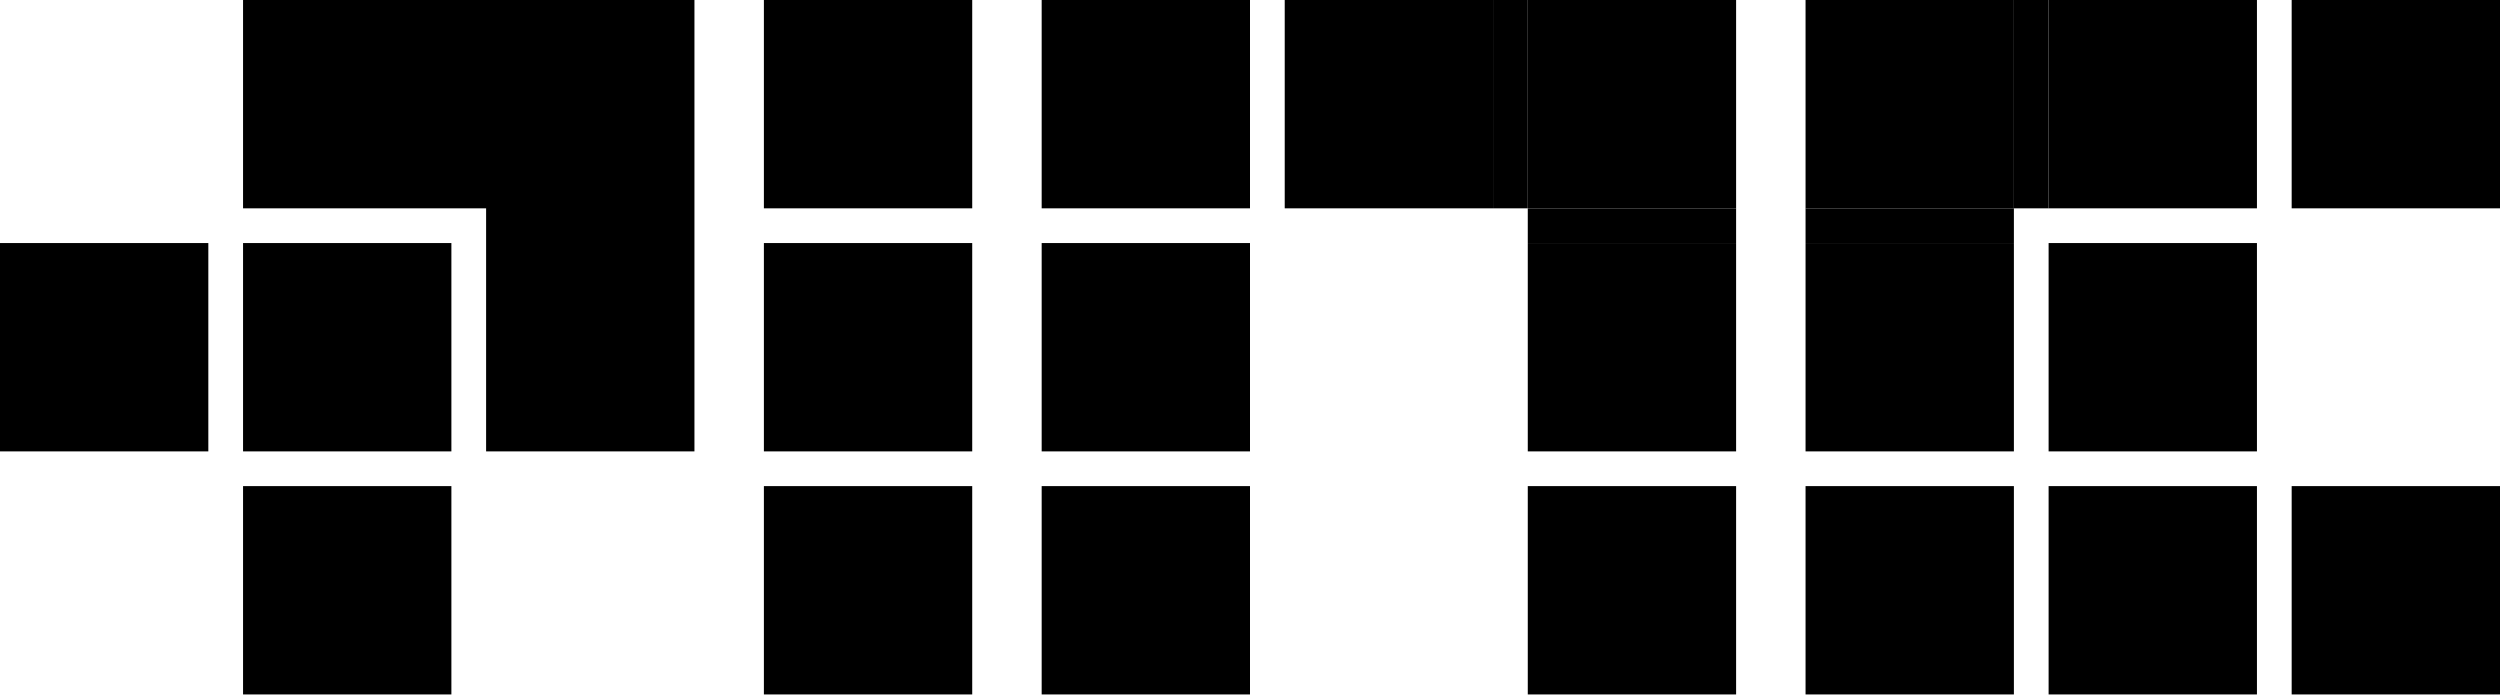
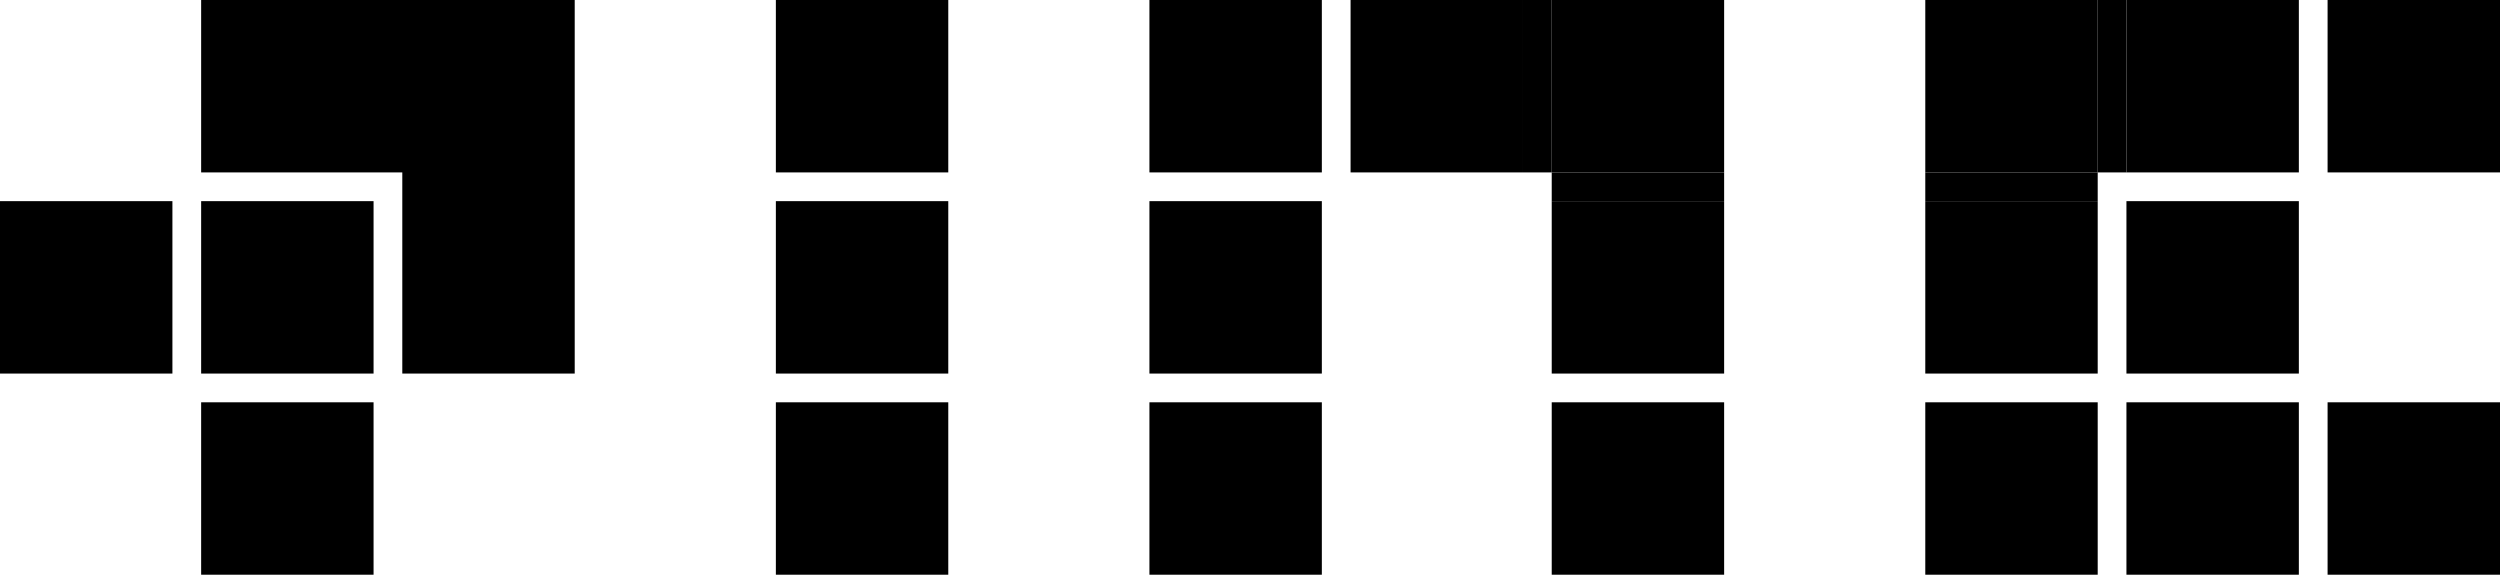
- <svg xmlns="http://www.w3.org/2000/svg" viewBox="0 0 2880 800" width="2880" height="800" fill="none" role="img" aria-label="PINE">
+ <svg xmlns="http://www.w3.org/2000/svg" viewBox="0 0 3480 800" width="3480" height="800" fill="none" role="img" aria-label="PINE">
  <rect x="280" y="560" width="240" height="240" fill="black" />
  <rect x="280" y="280" width="240" height="240" fill="black" />
  <rect x="0" y="280" width="240" height="240" fill="black" />
  <path fill-rule="evenodd" clip-rule="evenodd" transform="translate(0 0)" d="M560 0H280V240H560V520H800V0H560Z" fill="black" />
-   <rect x="880" y="0" width="240" height="240" fill="black" />
-   <rect x="880" y="280" width="240" height="240" fill="black" />
-   <rect x="880" y="560" width="240" height="240" fill="black" />
-   <rect x="1200" y="0" width="240" height="240" fill="black" />
-   <rect x="1200" y="280" width="240" height="240" fill="black" />
-   <rect x="1200" y="560" width="240" height="240" fill="black" />
-   <rect x="1760" y="560" width="240" height="240" fill="black" />
-   <rect x="1480" y="0" width="240" height="240" fill="black" />
-   <rect x="1720" y="0" width="40" height="240" fill="black" />
-   <rect x="1760" y="0" width="240" height="240" fill="black" />
-   <rect x="1760" y="240" width="240" height="40" fill="black" />
-   <rect x="1760" y="280" width="240" height="240" fill="black" />
-   <rect x="2640" y="0" width="240" height="240" fill="black" />
-   <rect x="2360" y="280" width="240" height="240" fill="black" />
-   <rect x="2080" y="560" width="240" height="240" fill="black" />
-   <rect x="2360" y="560" width="240" height="240" fill="black" />
-   <rect x="2640" y="560" width="240" height="240" fill="black" />
-   <rect x="2080" y="0" width="240" height="240" fill="black" />
-   <rect x="2320" y="0" width="40" height="240" fill="black" />
-   <rect x="2080" y="240" width="240" height="40" fill="black" />
-   <rect x="2360" y="0" width="240" height="240" fill="black" />
-   <rect x="2080" y="280" width="240" height="240" fill="black" />
+   <rect x="1080" y="0" width="240" height="240" fill="black" />
+   <rect x="1080" y="280" width="240" height="240" fill="black" />
+   <rect x="1080" y="560" width="240" height="240" fill="black" />
+   <rect x="1600" y="0" width="240" height="240" fill="black" />
+   <rect x="1600" y="280" width="240" height="240" fill="black" />
+   <rect x="1600" y="560" width="240" height="240" fill="black" />
+   <rect x="2160" y="560" width="240" height="240" fill="black" />
+   <rect x="1880" y="0" width="240" height="240" fill="black" />
+   <rect x="2120" y="0" width="40" height="240" fill="black" />
+   <rect x="2160" y="0" width="240" height="240" fill="black" />
+   <rect x="2160" y="240" width="240" height="40" fill="black" />
+   <rect x="2160" y="280" width="240" height="240" fill="black" />
+   <rect x="3240" y="0" width="240" height="240" fill="black" />
+   <rect x="2960" y="280" width="240" height="240" fill="black" />
+   <rect x="2680" y="560" width="240" height="240" fill="black" />
+   <rect x="2960" y="560" width="240" height="240" fill="black" />
+   <rect x="3240" y="560" width="240" height="240" fill="black" />
+   <rect x="2680" y="0" width="240" height="240" fill="black" />
+   <rect x="2920" y="0" width="40" height="240" fill="black" />
+   <rect x="2680" y="240" width="240" height="40" fill="black" />
+   <rect x="2960" y="0" width="240" height="240" fill="black" />
+   <rect x="2680" y="280" width="240" height="240" fill="black" />
</svg>
